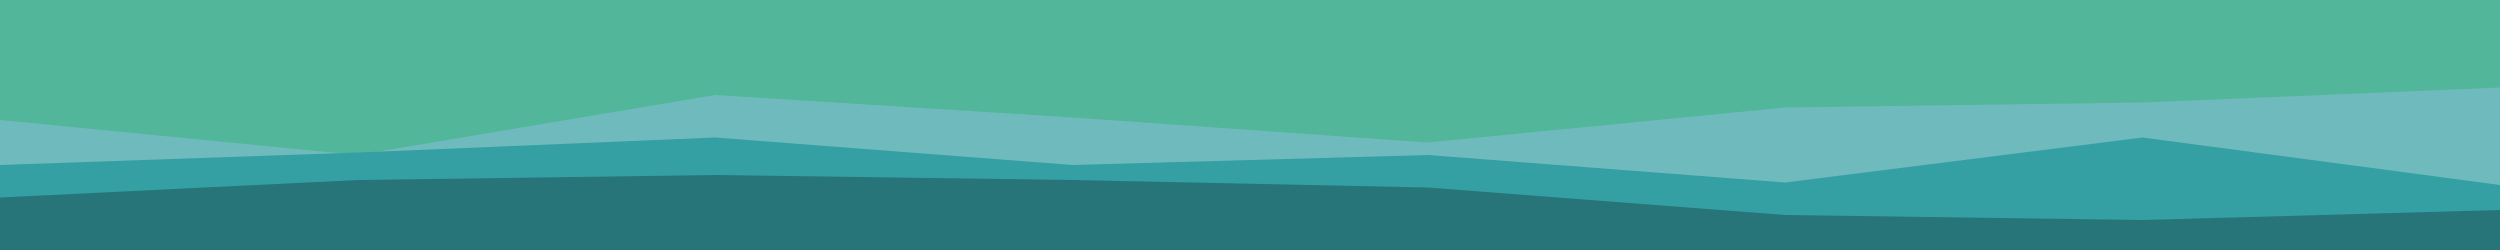
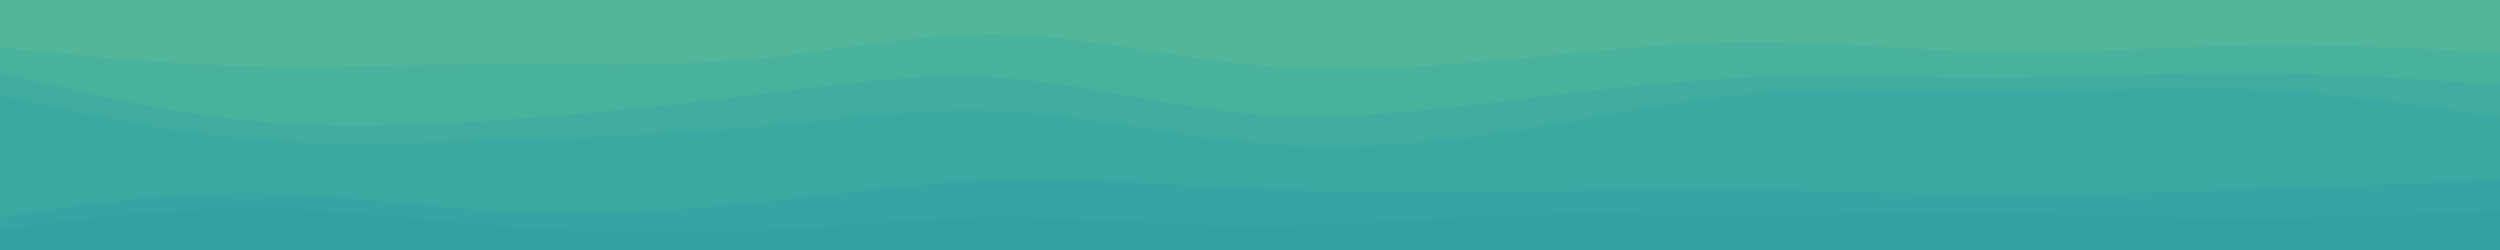
<svg xmlns="http://www.w3.org/2000/svg" id="visual" viewBox="0 0 1000 100" width="1000" height="100" version="1.1">
-   <rect x="0" y="0" width="1000" height="100" fill="#52b69a" />
-   <path d="M0 48L143 62L286 38L429 47L571 57L714 43L857 41L1000 35L1000 101L857 101L714 101L571 101L429 101L286 101L143 101L0 101Z" fill="#6fbabc" />
-   <path d="M0 66L143 61L286 55L429 66L571 62L714 73L857 55L1000 74L1000 101L857 101L714 101L571 101L429 101L286 101L143 101L0 101Z" fill="#34a0a4" />
-   <path d="M0 79L143 72L286 70L429 72L571 75L714 86L857 88L1000 84L1000 101L857 101L714 101L571 101L429 101L286 101L143 101L0 101Z" fill="#277578" />
+   <path d="M0 21L16.7 22.7C33.3 24.3 66.7 27.7 100 28.5C133.3 29.3 166.7 27.7 200 27.5C233.3 27.3 266.7 28.7 300 25.7C333.3 22.7 366.7 15.3 400 15.8C433.3 16.3 466.7 24.7 500 27.8C533.3 31 566.7 29 600 26C633.3 23 666.7 19 700 18.8C733.3 18.7 766.7 22.3 800 22.8C833.3 23.3 866.7 20.7 900 20.2C933.3 19.7 966.7 21.3 983.3 22.2L1000 23L1000 0L983.3 0C966.7 0 933.3 0 900 0C866.7 0 833.3 0 800 0C766.7 0 733.3 0 700 0C666.7 0 633.3 0 600 0C566.7 0 533.3 0 500 0C466.7 0 433.3 0 400 0C366.7 0 333.3 0 300 0C266.7 0 233.3 0 200 0C166.7 0 133.3 0 100 0C66.7 0 33.3 0 16.7 0L0 0Z" fill="#52b69a" />
+   <path d="M0 31L16.7 35C33.3 39 66.7 47 100 50.3C133.3 53.7 166.7 52.3 200 50C233.3 47.7 266.7 44.3 300 40.2C333.3 36 366.7 31 400 33.2C433.3 35.3 466.7 44.7 500 47.5C533.3 50.3 566.7 46.7 600 42.7C633.3 38.7 666.7 34.3 700 33C733.3 31.7 766.7 33.3 800 33.2C833.3 33 866.7 31 900 31.2C933.3 31.3 966.7 33.7 983.3 34.8L1000 36L1000 21L983.3 20.2C966.7 19.3 933.3 17.7 900 18.2C866.7 18.7 833.3 21.3 800 20.8C766.7 20.3 733.3 16.7 700 16.8C666.7 17 633.3 21 600 24C566.7 27 533.3 29 500 25.8C466.7 22.7 433.3 14.3 400 13.8C366.7 13.3 333.3 20.7 300 23.7C266.7 26.7 233.3 25.3 200 25.5C166.7 25.7 133.3 27.3 100 26.5C66.7 25.7 33.3 22.3 16.7 20.7L0 19Z" fill="#49b29d" />
+   <path d="M0 40L16.7 43.7C33.3 47.3 66.7 54.7 100 57.7C133.3 60.7 166.7 59.3 200 58.2C233.3 57 266.7 56 300 53C333.3 50 366.7 45 400 46.5C433.3 48 466.7 56 500 59C533.3 62 566.7 60 600 55.2C633.3 50.3 666.7 42.7 700 39.8C733.3 37 766.7 39 800 38.8C833.3 38.7 866.7 36.3 900 37.7C933.3 39 966.7 44 983.3 46.5L1000 49L1000 34L983.3 32.8C966.7 31.7 933.3 29.3 900 29.2C866.7 29 833.3 31 800 31.2C766.7 31.3 733.3 29.7 700 31C666.7 32.3 633.3 36.7 600 40.7C566.7 44.7 533.3 48.3 500 45.5C466.7 42.7 433.3 33.3 400 31.2C366.7 29 333.3 34 300 38.2C266.7 42.3 233.3 45.7 200 48C166.7 50.3 133.3 51.7 100 48.3C66.7 45 33.3 37 16.7 33L0 29Z" fill="#41ada0" />
+   <path d="M0 89L16.7 86.5C33.3 84 66.7 79 100 79.2C133.3 79.3 166.7 84.7 200 86.5C233.3 88.3 266.7 86.7 300 83.3C333.3 80 366.7 75 400 74C433.3 73 466.7 76 500 77.5C533.3 79 566.7 79 600 78.7C633.3 78.3 666.7 77.7 700 78C733.3 78.3 766.7 79.7 800 79.8C833.3 80 866.7 79 900 77.8C933.3 76.7 966.7 75.3 983.3 74.7L1000 74L1000 47L983.3 44.5C966.7 42 933.3 37 900 35.7C866.7 34.3 833.3 36.7 800 36.8C766.7 37 733.3 35 700 37.8C666.7 40.7 633.3 48.3 600 53.2C566.7 58 533.3 60 500 57C466.7 54 433.3 46 400 44.5C366.7 43 333.3 48 300 51C266.7 54 233.3 55 200 56.2C166.7 57.3 133.3 58.7 100 55.7C66.7 52.7 33.3 45.3 16.7 41.7L0 38Z" fill="#3ba9a2" />
+   <path d="M0 94L16.7 91.8C33.3 89.7 66.7 85.3 100 85.3C133.3 85.3 166.7 89.7 200 92.3C233.3 95 266.7 96 300 94.5C333.3 93 366.7 89 400 88.8C433.3 88.7 466.7 92.3 500 92.5C533.3 92.7 566.7 89.3 600 88.2C633.3 87 666.7 88 700 88C733.3 88 766.7 87 800 87.3C833.3 87.7 866.7 89.3 900 89.3C933.3 89.3 966.7 87.7 983.3 86.8L1000 86L1000 72L983.3 72.7C966.7 73.3 933.3 74.7 900 75.8C866.7 77 833.3 78 800 77.8C766.7 77.7 733.3 76.3 700 76C666.7 75.7 633.3 76.3 600 76.7C566.7 77 533.3 77 500 75.5C466.7 74 433.3 71 400 72C366.7 73 333.3 78 300 81.3C266.7 84.7 233.3 86.3 200 84.5C166.7 82.7 133.3 77.3 100 77.2C66.7 77 33.3 82 16.7 84.5L0 87Z" fill="#37a4a3" />
+   <path d="M0 101L16.7 101C33.3 101 66.7 101 100 101C133.3 101 166.7 101 200 101C233.3 101 266.7 101 300 101C333.3 101 366.7 101 400 101C433.3 101 466.7 101 500 101C533.3 101 566.7 101 600 101C633.3 101 666.7 101 700 101C733.3 101 766.7 101 800 101C833.3 101 866.7 101 900 101C933.3 101 966.7 101 983.3 101L1000 101L1000 84L983.3 84.8C966.7 85.7 933.3 87.3 900 87.3C866.7 87.3 833.3 85.7 800 85.3C766.7 85 733.3 86 700 86C666.7 86 633.3 85 600 86.2C566.7 87.3 533.3 90.7 500 90.5C466.7 90.3 433.3 86.7 400 86.8C366.7 87 333.3 91 300 92.5C266.7 94 233.3 93 200 90.3C166.7 87.7 133.3 83.3 100 83.3C66.7 83.3 33.3 87.7 16.7 89.8L0 92Z" fill="#34a0a4" />
</svg>
